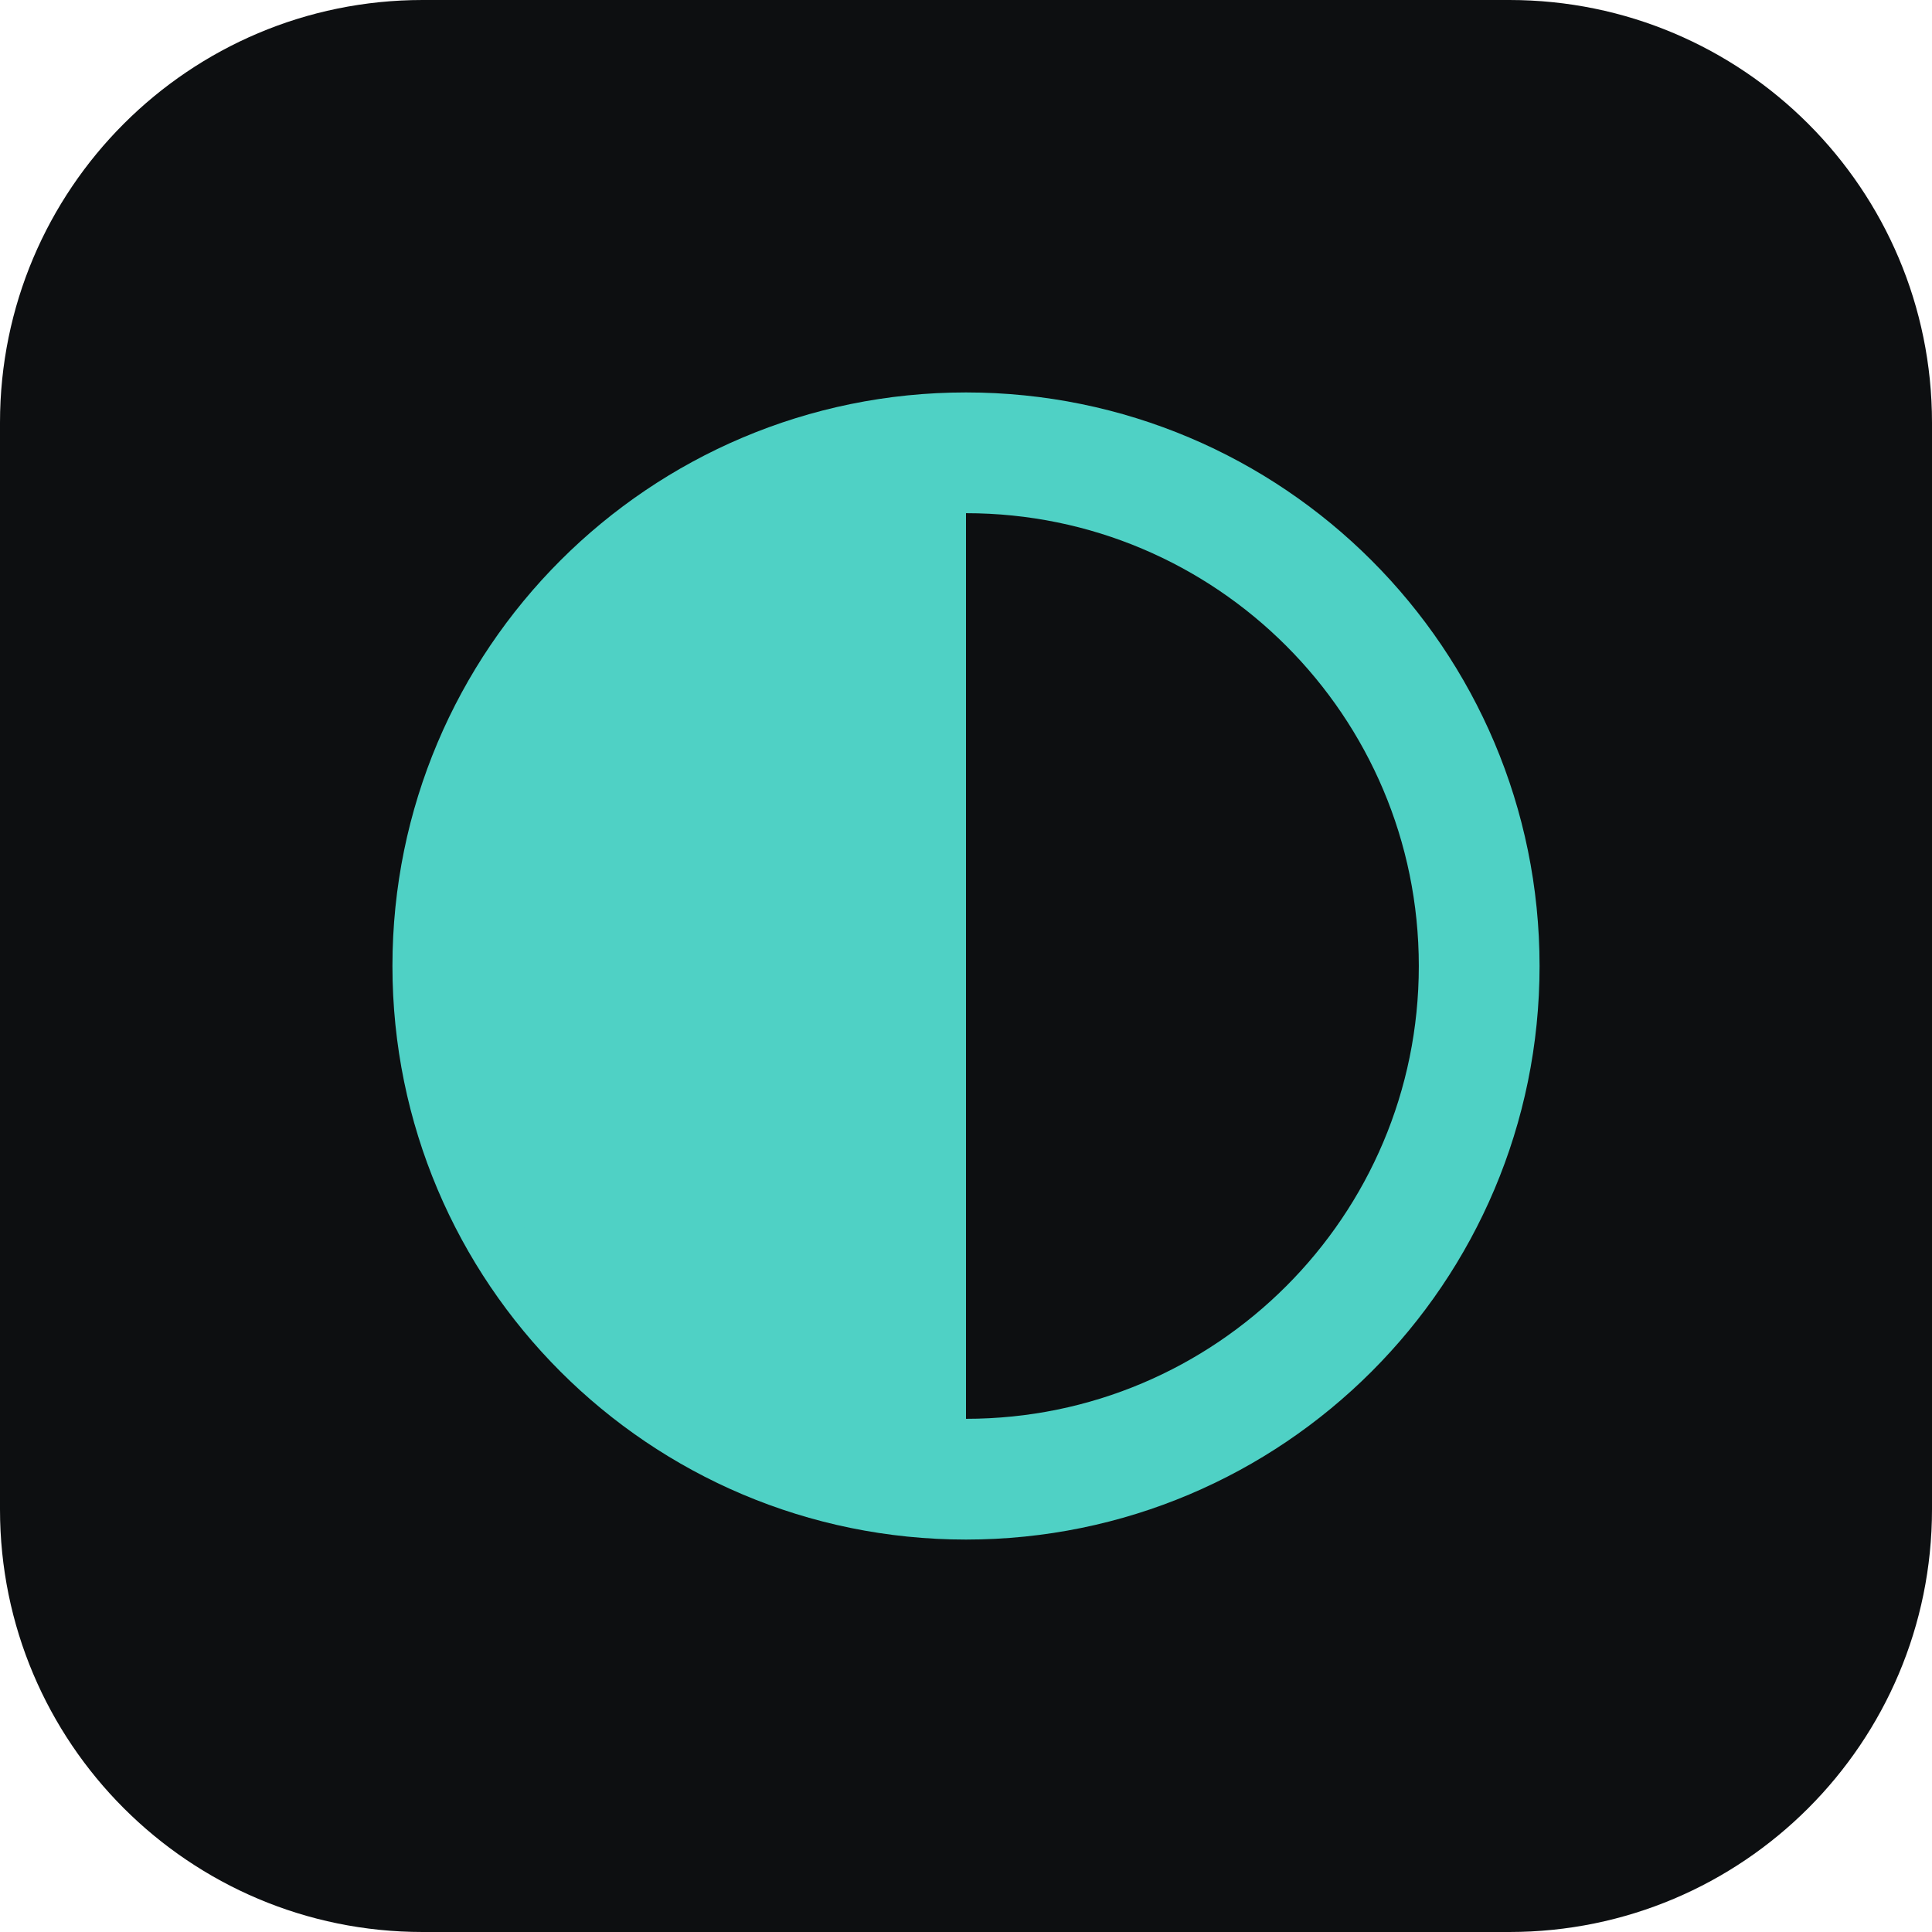
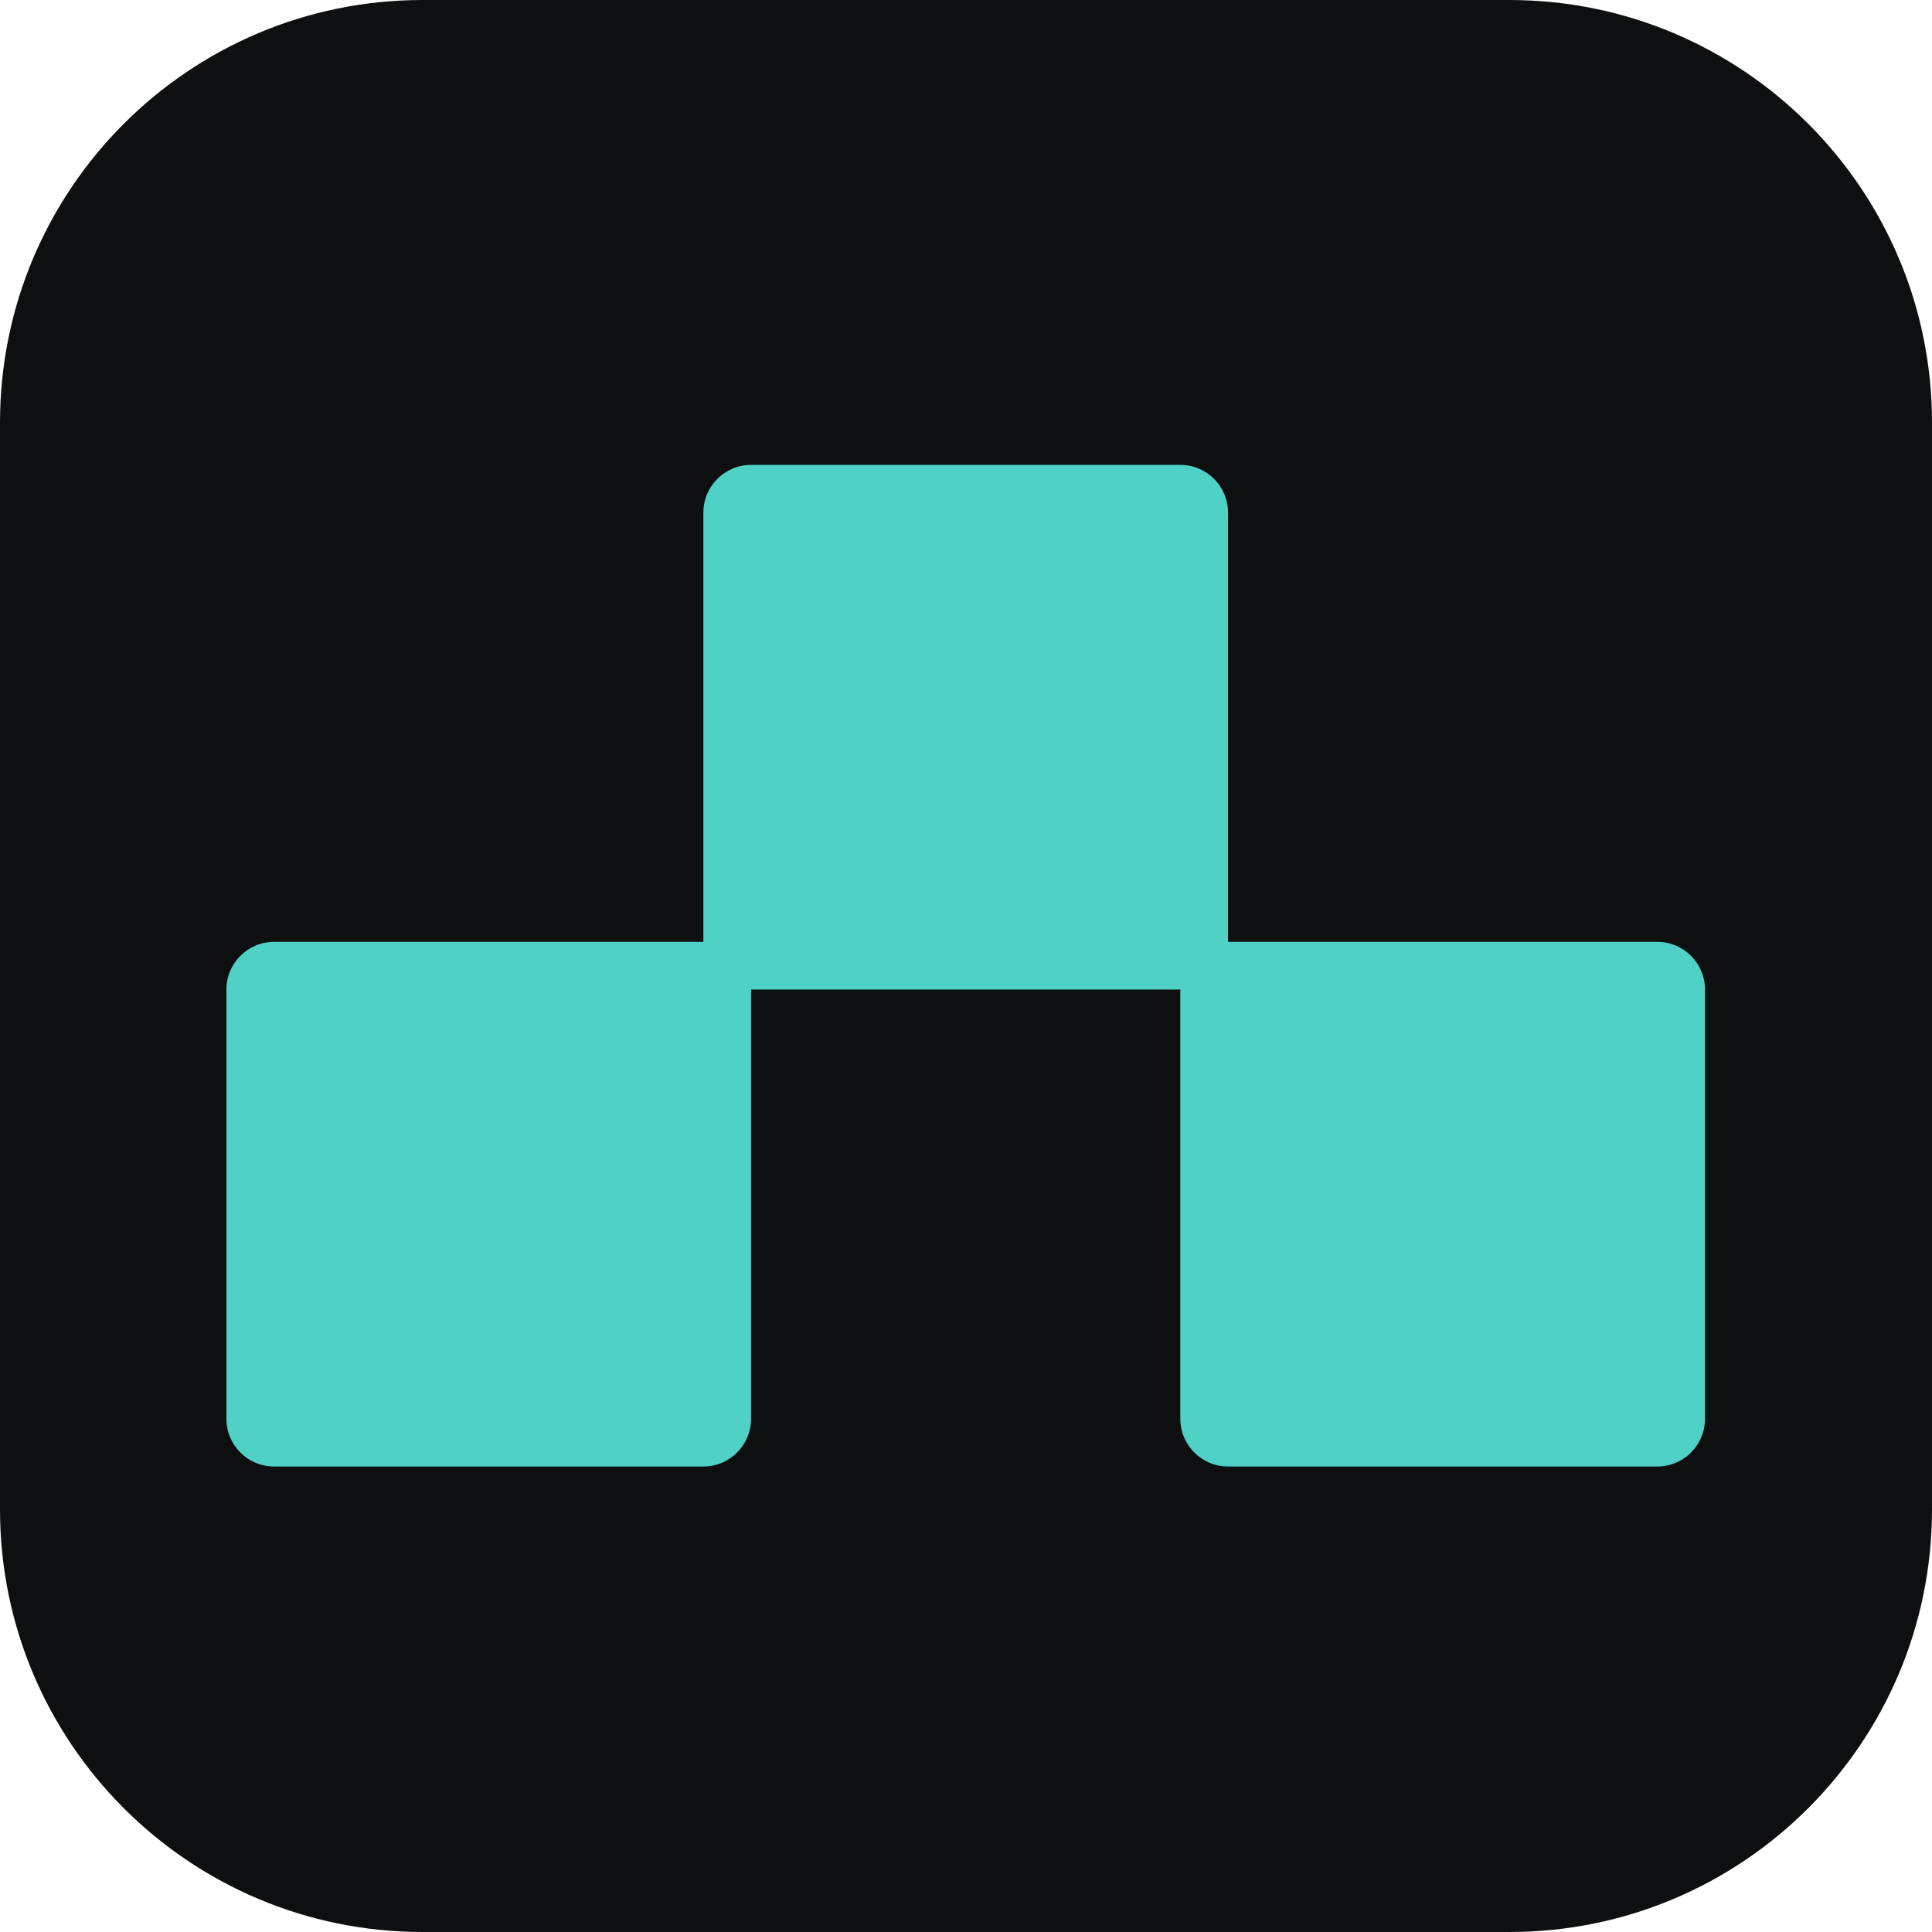
<svg xmlns="http://www.w3.org/2000/svg" viewBox="0 0 64 64">
  <rect width="64" height="64" rx="14" fill="#0d0f11" />
-   <circle cx="32" cy="32" r="17" fill="none" stroke="#4fd1c5" stroke-width="4" />
-   <path d="M32 15a17 17 0 0 0 0 34z" fill="#4fd1c5" />
+   <g fill="#4fd1c5" transform="translate(7.5 15.4) scale(0.79)">
+     <rect x="20" y="0" width="22" height="22" rx="2" />
+     <rect x="0" y="20" width="22" height="22" rx="2" />
+     <rect x="40" y="20" width="22" height="22" rx="2" />
+   </g>
</svg>
